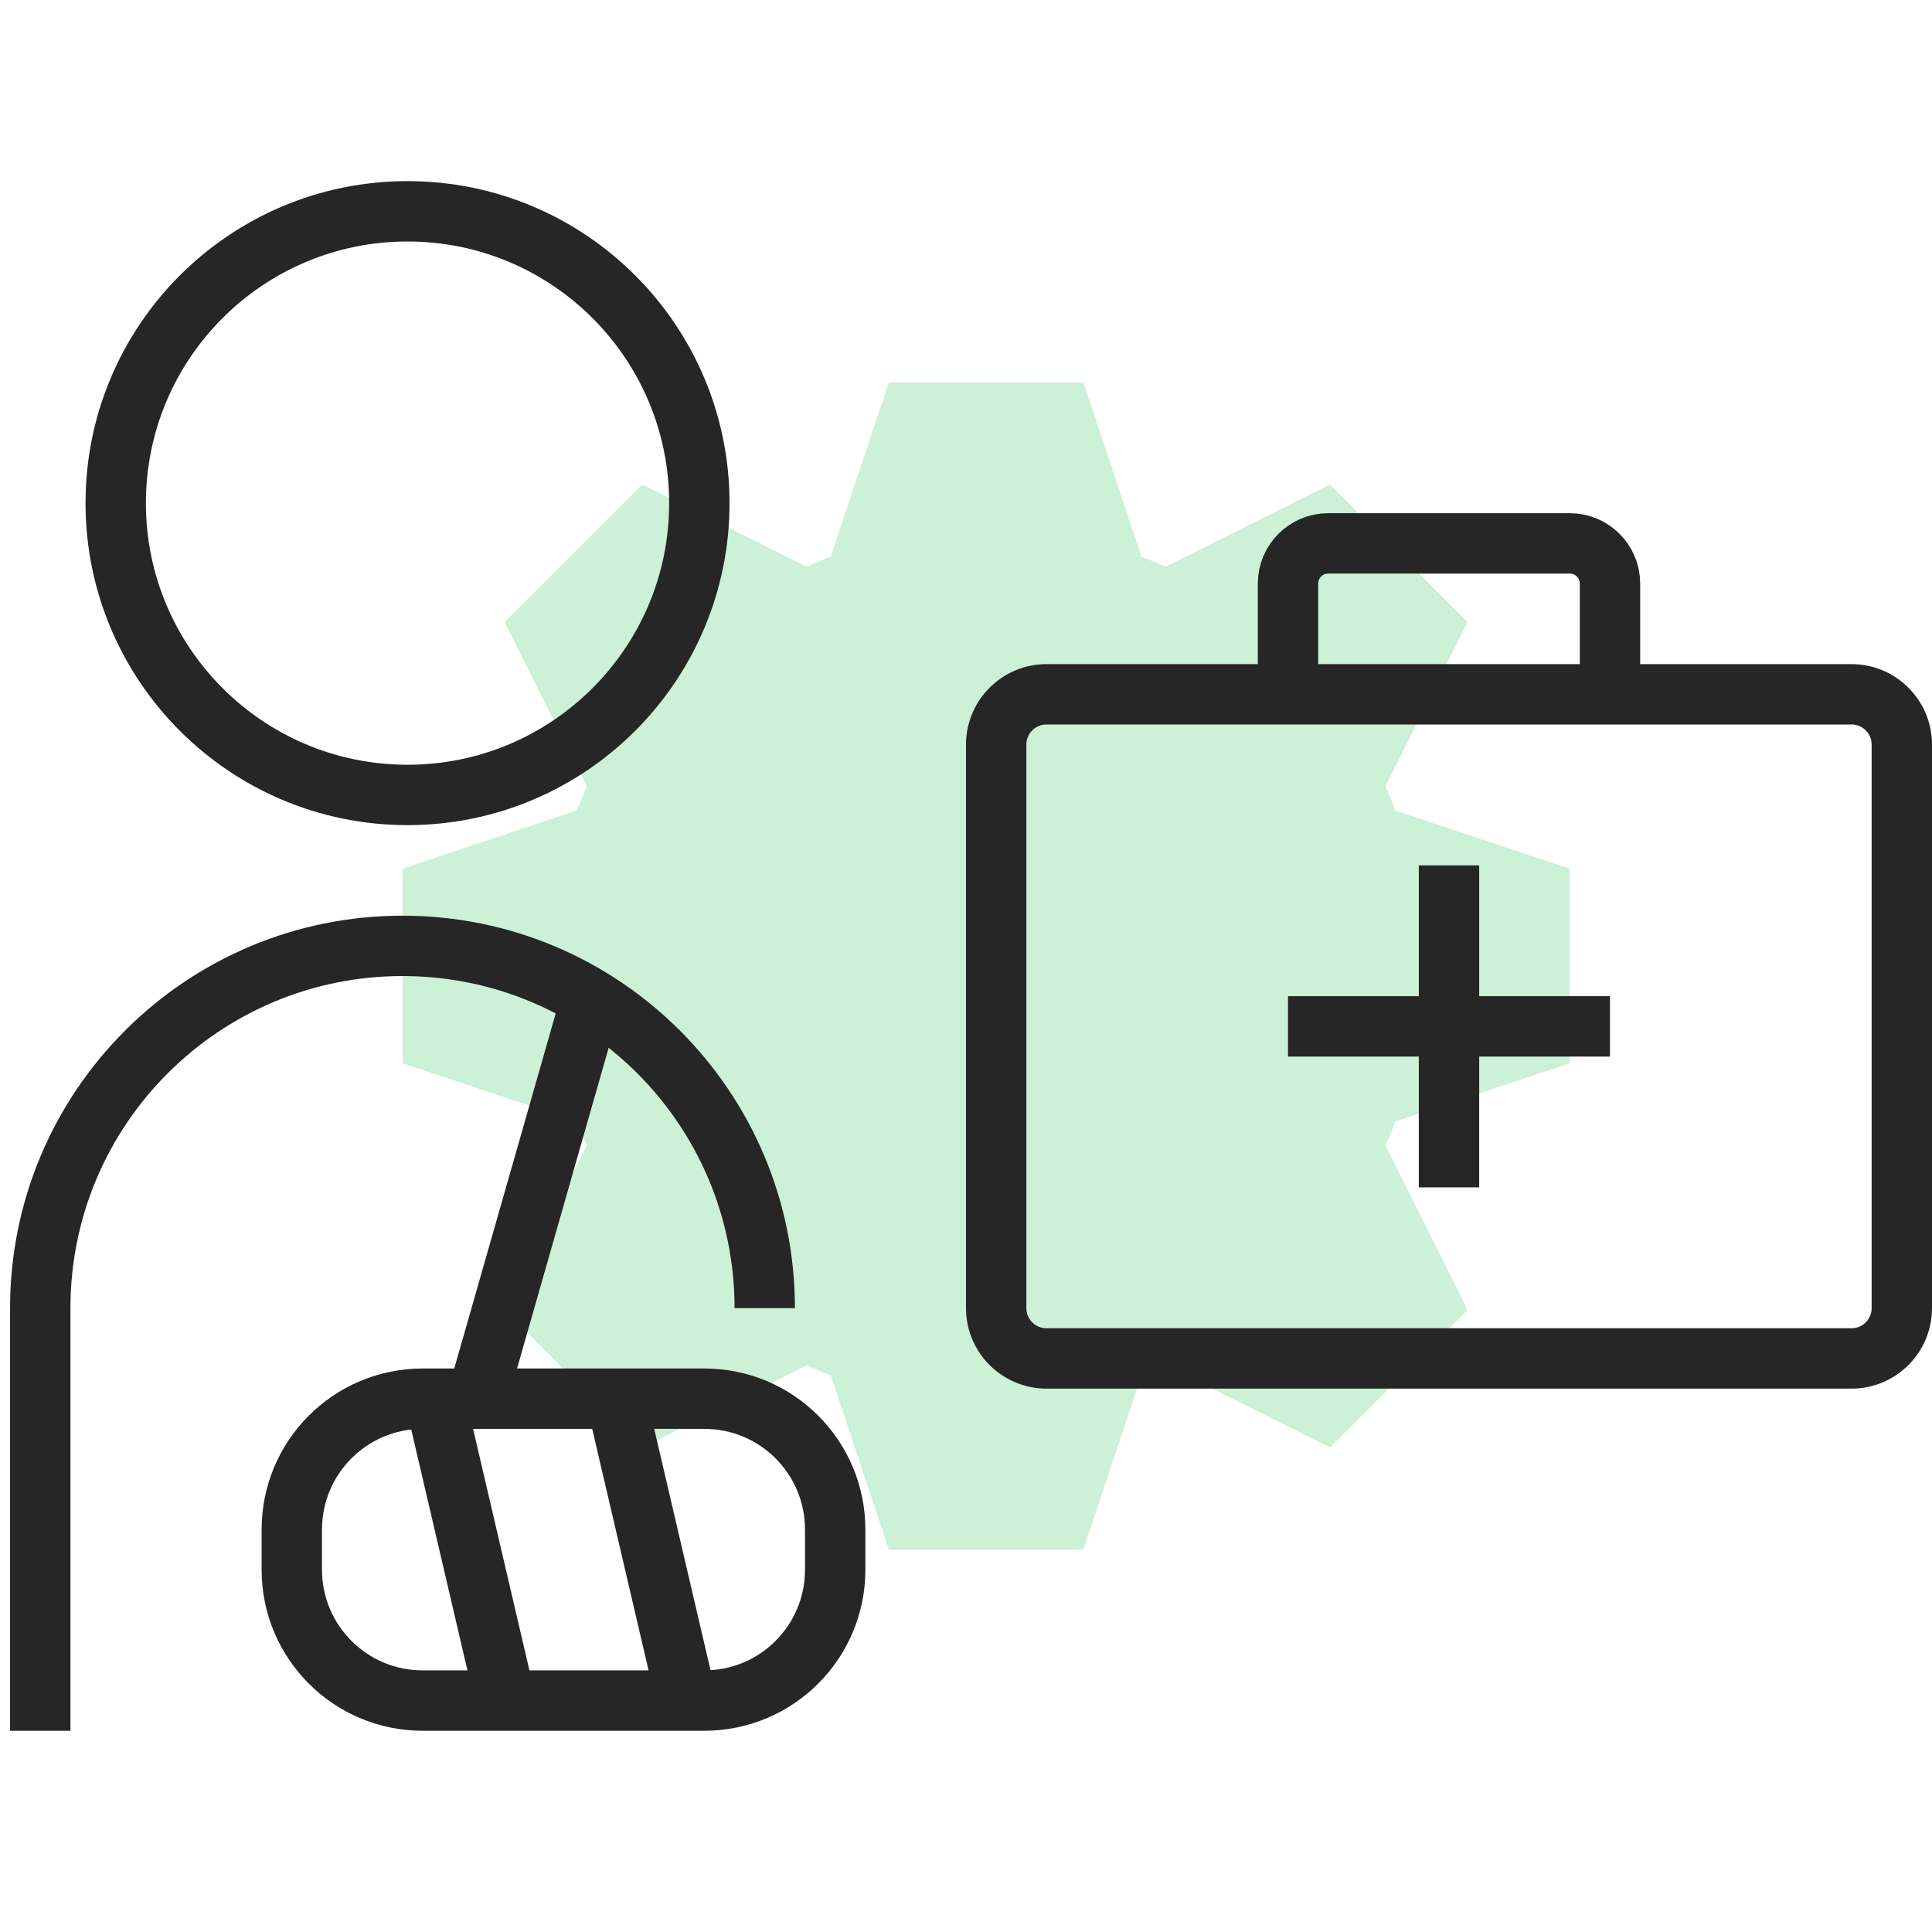
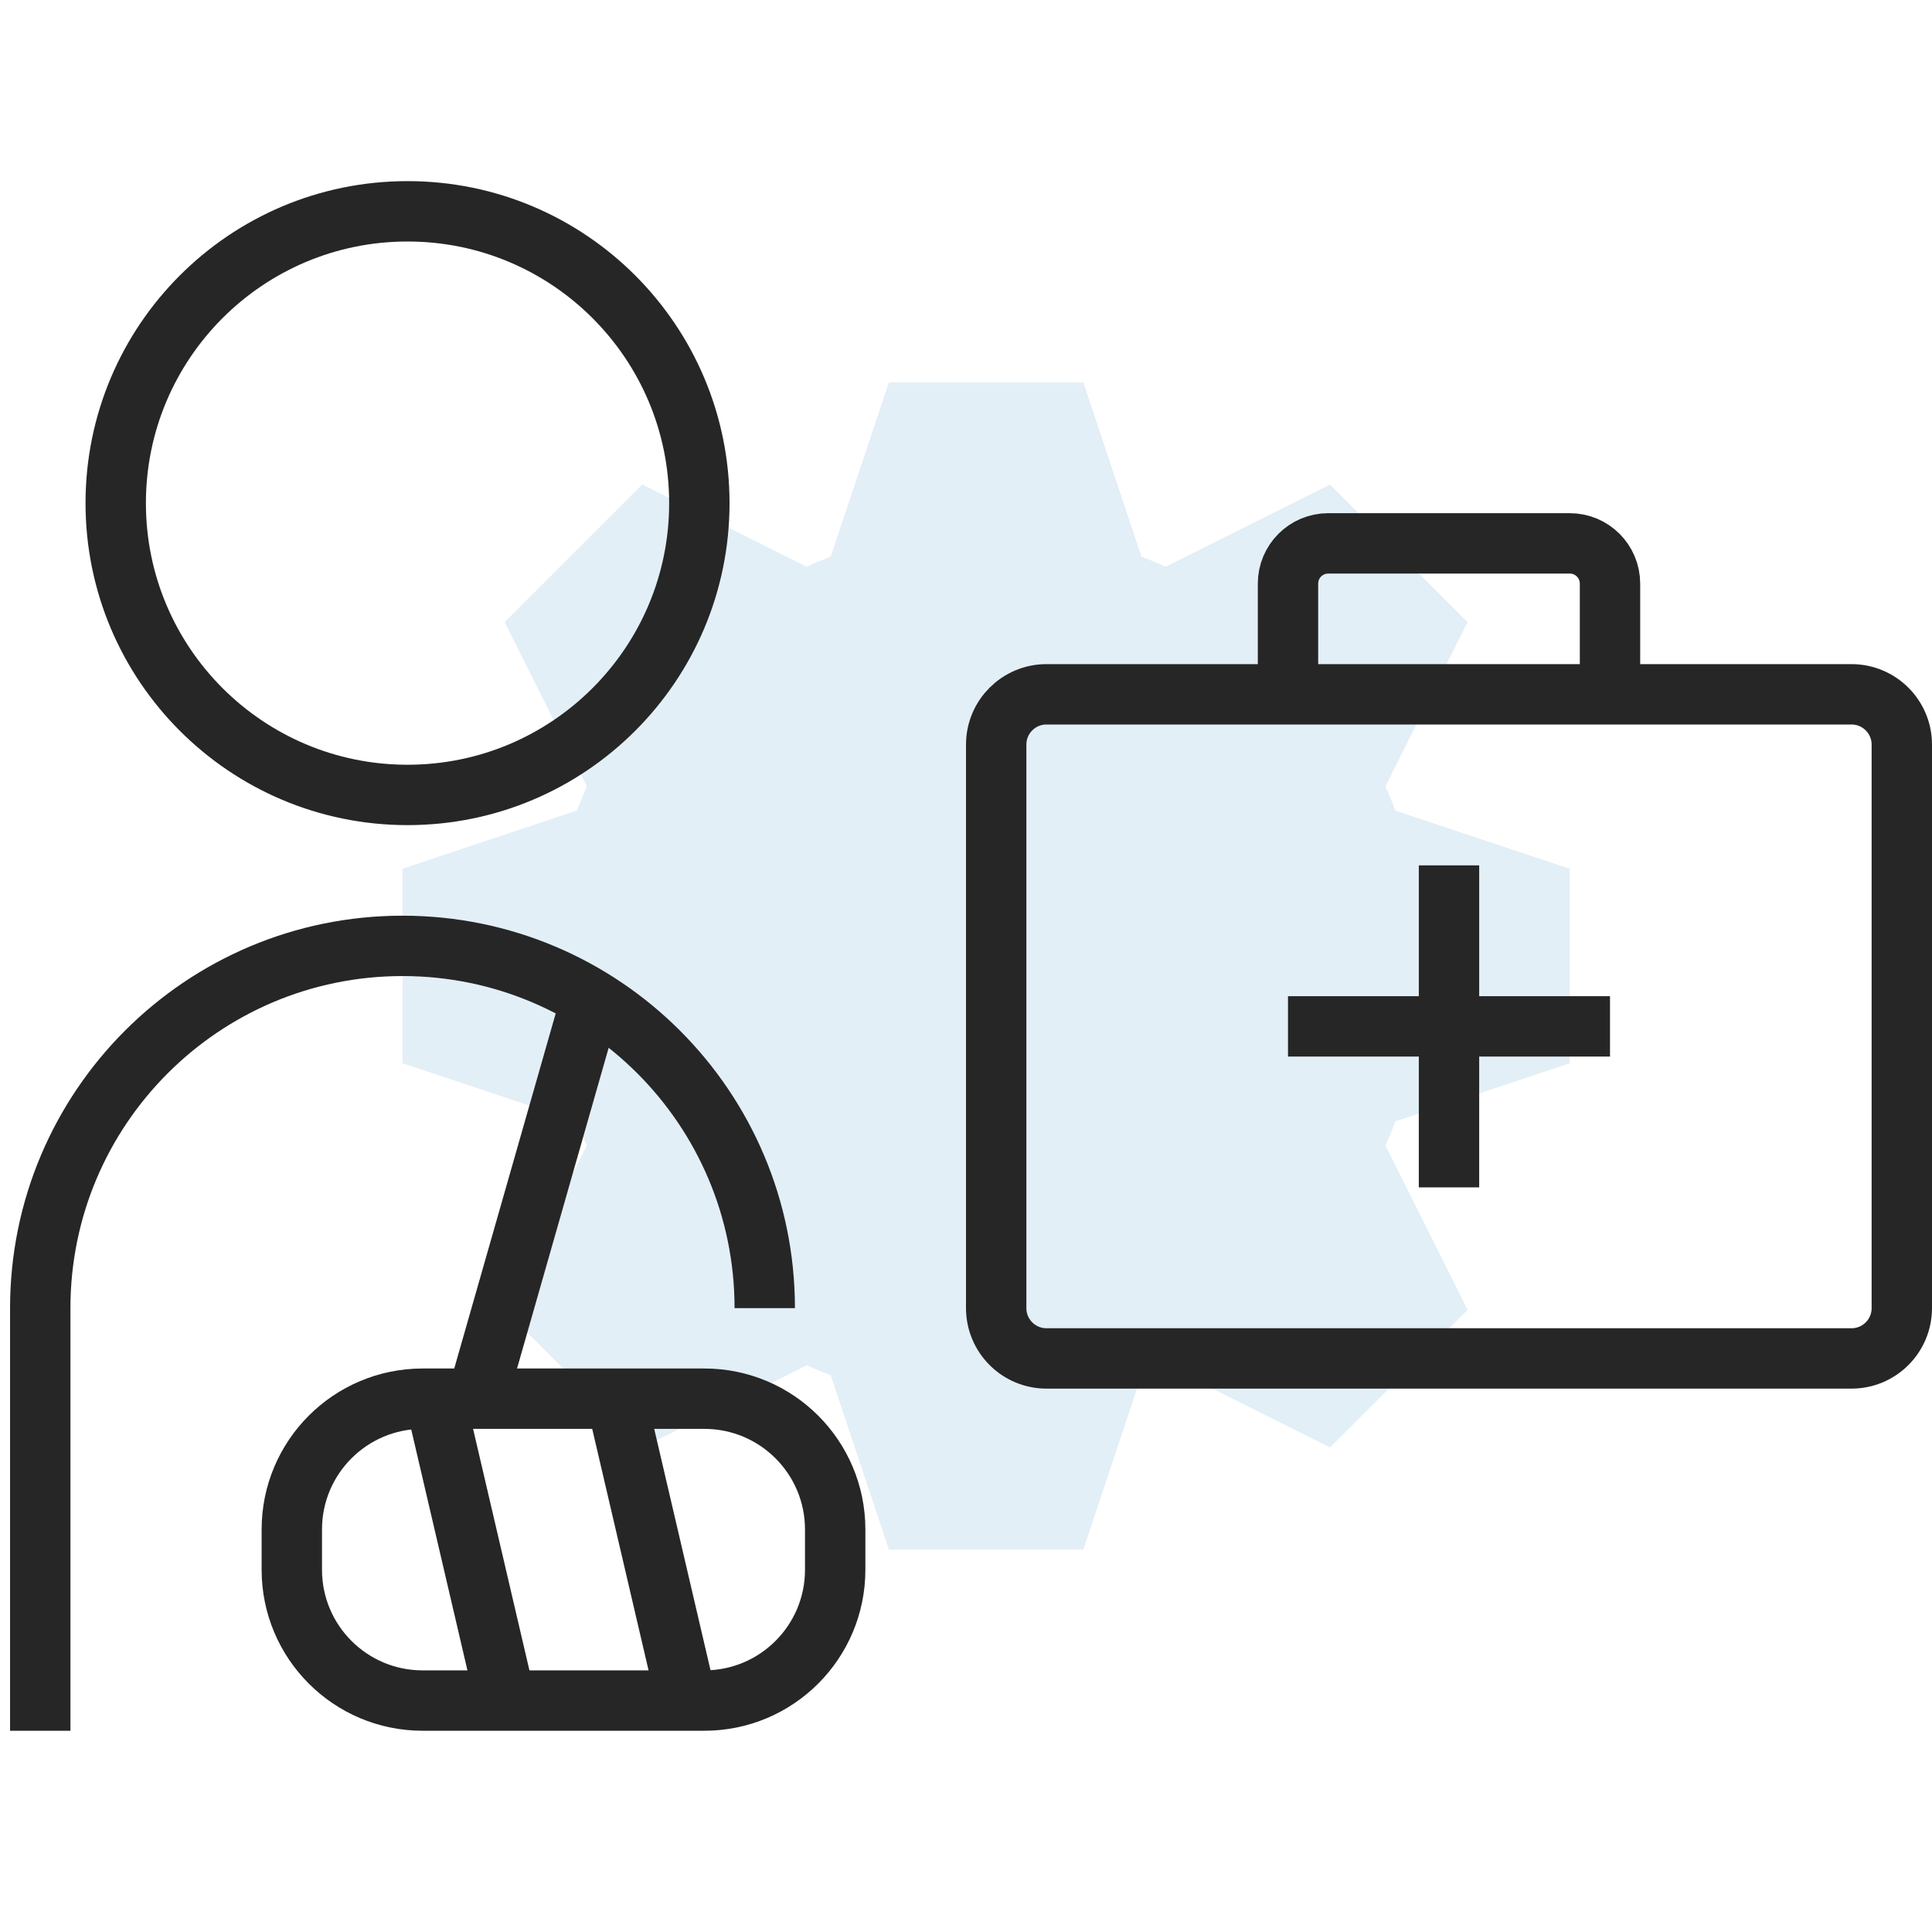
<svg xmlns="http://www.w3.org/2000/svg" width="96" height="96" viewBox="0 0 96 96" fill="none">
-   <path fill-rule="evenodd" clip-rule="evenodd" d="M44.167 77L41.279 68.34C40.873 68.185 40.473 68.019 40.079 67.842L31.912 71.924L25.076 65.088L29.158 56.921C28.98 56.527 28.815 56.127 28.66 55.721L20 52.833L20 43.167L28.661 40.276C28.816 39.87 28.982 39.47 29.159 39.076L25.076 30.912L31.912 24.076L40.076 28.159C40.47 27.982 40.87 27.816 41.276 27.661L44.167 19L53.833 19L56.721 27.66C57.127 27.815 57.527 27.98 57.921 28.158L66.088 24.076L72.924 30.912L68.842 39.079C69.019 39.473 69.185 39.873 69.34 40.279L78 43.167L78 52.833L69.341 55.719C69.186 56.126 69.02 56.526 68.842 56.921L72.924 65.088L66.088 71.924L57.921 67.842C57.526 68.02 57.126 68.186 56.719 68.341L53.833 77L44.167 77Z" fill="#CCF1D6" />
+   <path fill-rule="evenodd" clip-rule="evenodd" d="M44.167 77L41.279 68.34C40.873 68.185 40.473 68.019 40.079 67.842L31.912 71.924L25.076 65.088L29.158 56.921C28.98 56.527 28.815 56.127 28.66 55.721L20 52.833L20 43.167L28.661 40.276C28.816 39.87 28.982 39.47 29.159 39.076L25.076 30.912L31.912 24.076L40.076 28.159C40.47 27.982 40.87 27.816 41.276 27.661L44.167 19L53.833 19L56.721 27.66C57.127 27.815 57.527 27.98 57.921 28.158L66.088 24.076L72.924 30.912L68.842 39.079C69.019 39.473 69.185 39.873 69.34 40.279L78 43.167L78 52.833L69.341 55.719C69.186 56.126 69.02 56.526 68.842 56.921L72.924 65.088L66.088 71.924L57.921 67.842C57.526 68.02 57.126 68.186 56.719 68.341L53.833 77L44.167 77Z" fill="#E3EFF7" />
  <rect x="49.5" y="34.5" width="45" height="33" rx="2.5" stroke="#262626" stroke-width="3" />
  <path d="M80 35V29C80 27.895 79.105 27 78 27H66C64.895 27 64 27.895 64 29V35" stroke="#262626" stroke-width="3" />
  <path d="M64 51H80" stroke="#262626" stroke-width="3" />
  <path d="M72 43L72 59" stroke="#262626" stroke-width="3" />
  <circle cx="20.25" cy="25" r="14.5" stroke="#262626" stroke-width="3" />
  <path d="M38 65C38 55.059 29.941 47 20 47C10.059 47 2 55.059 2 65V86" stroke="#262626" stroke-width="3" />
  <rect x="14.5" y="69.5" width="27" height="15" rx="6.5" stroke="#262626" stroke-width="3" />
  <line x1="29.442" y1="49.412" x2="23.442" y2="70.412" stroke="#262626" stroke-width="3" />
  <path d="M21.617 69.5L25.117 84.5" stroke="#262626" stroke-width="3" />
  <path d="M30.617 69.5L34.117 84.5" stroke="#262626" stroke-width="3" />
</svg>
